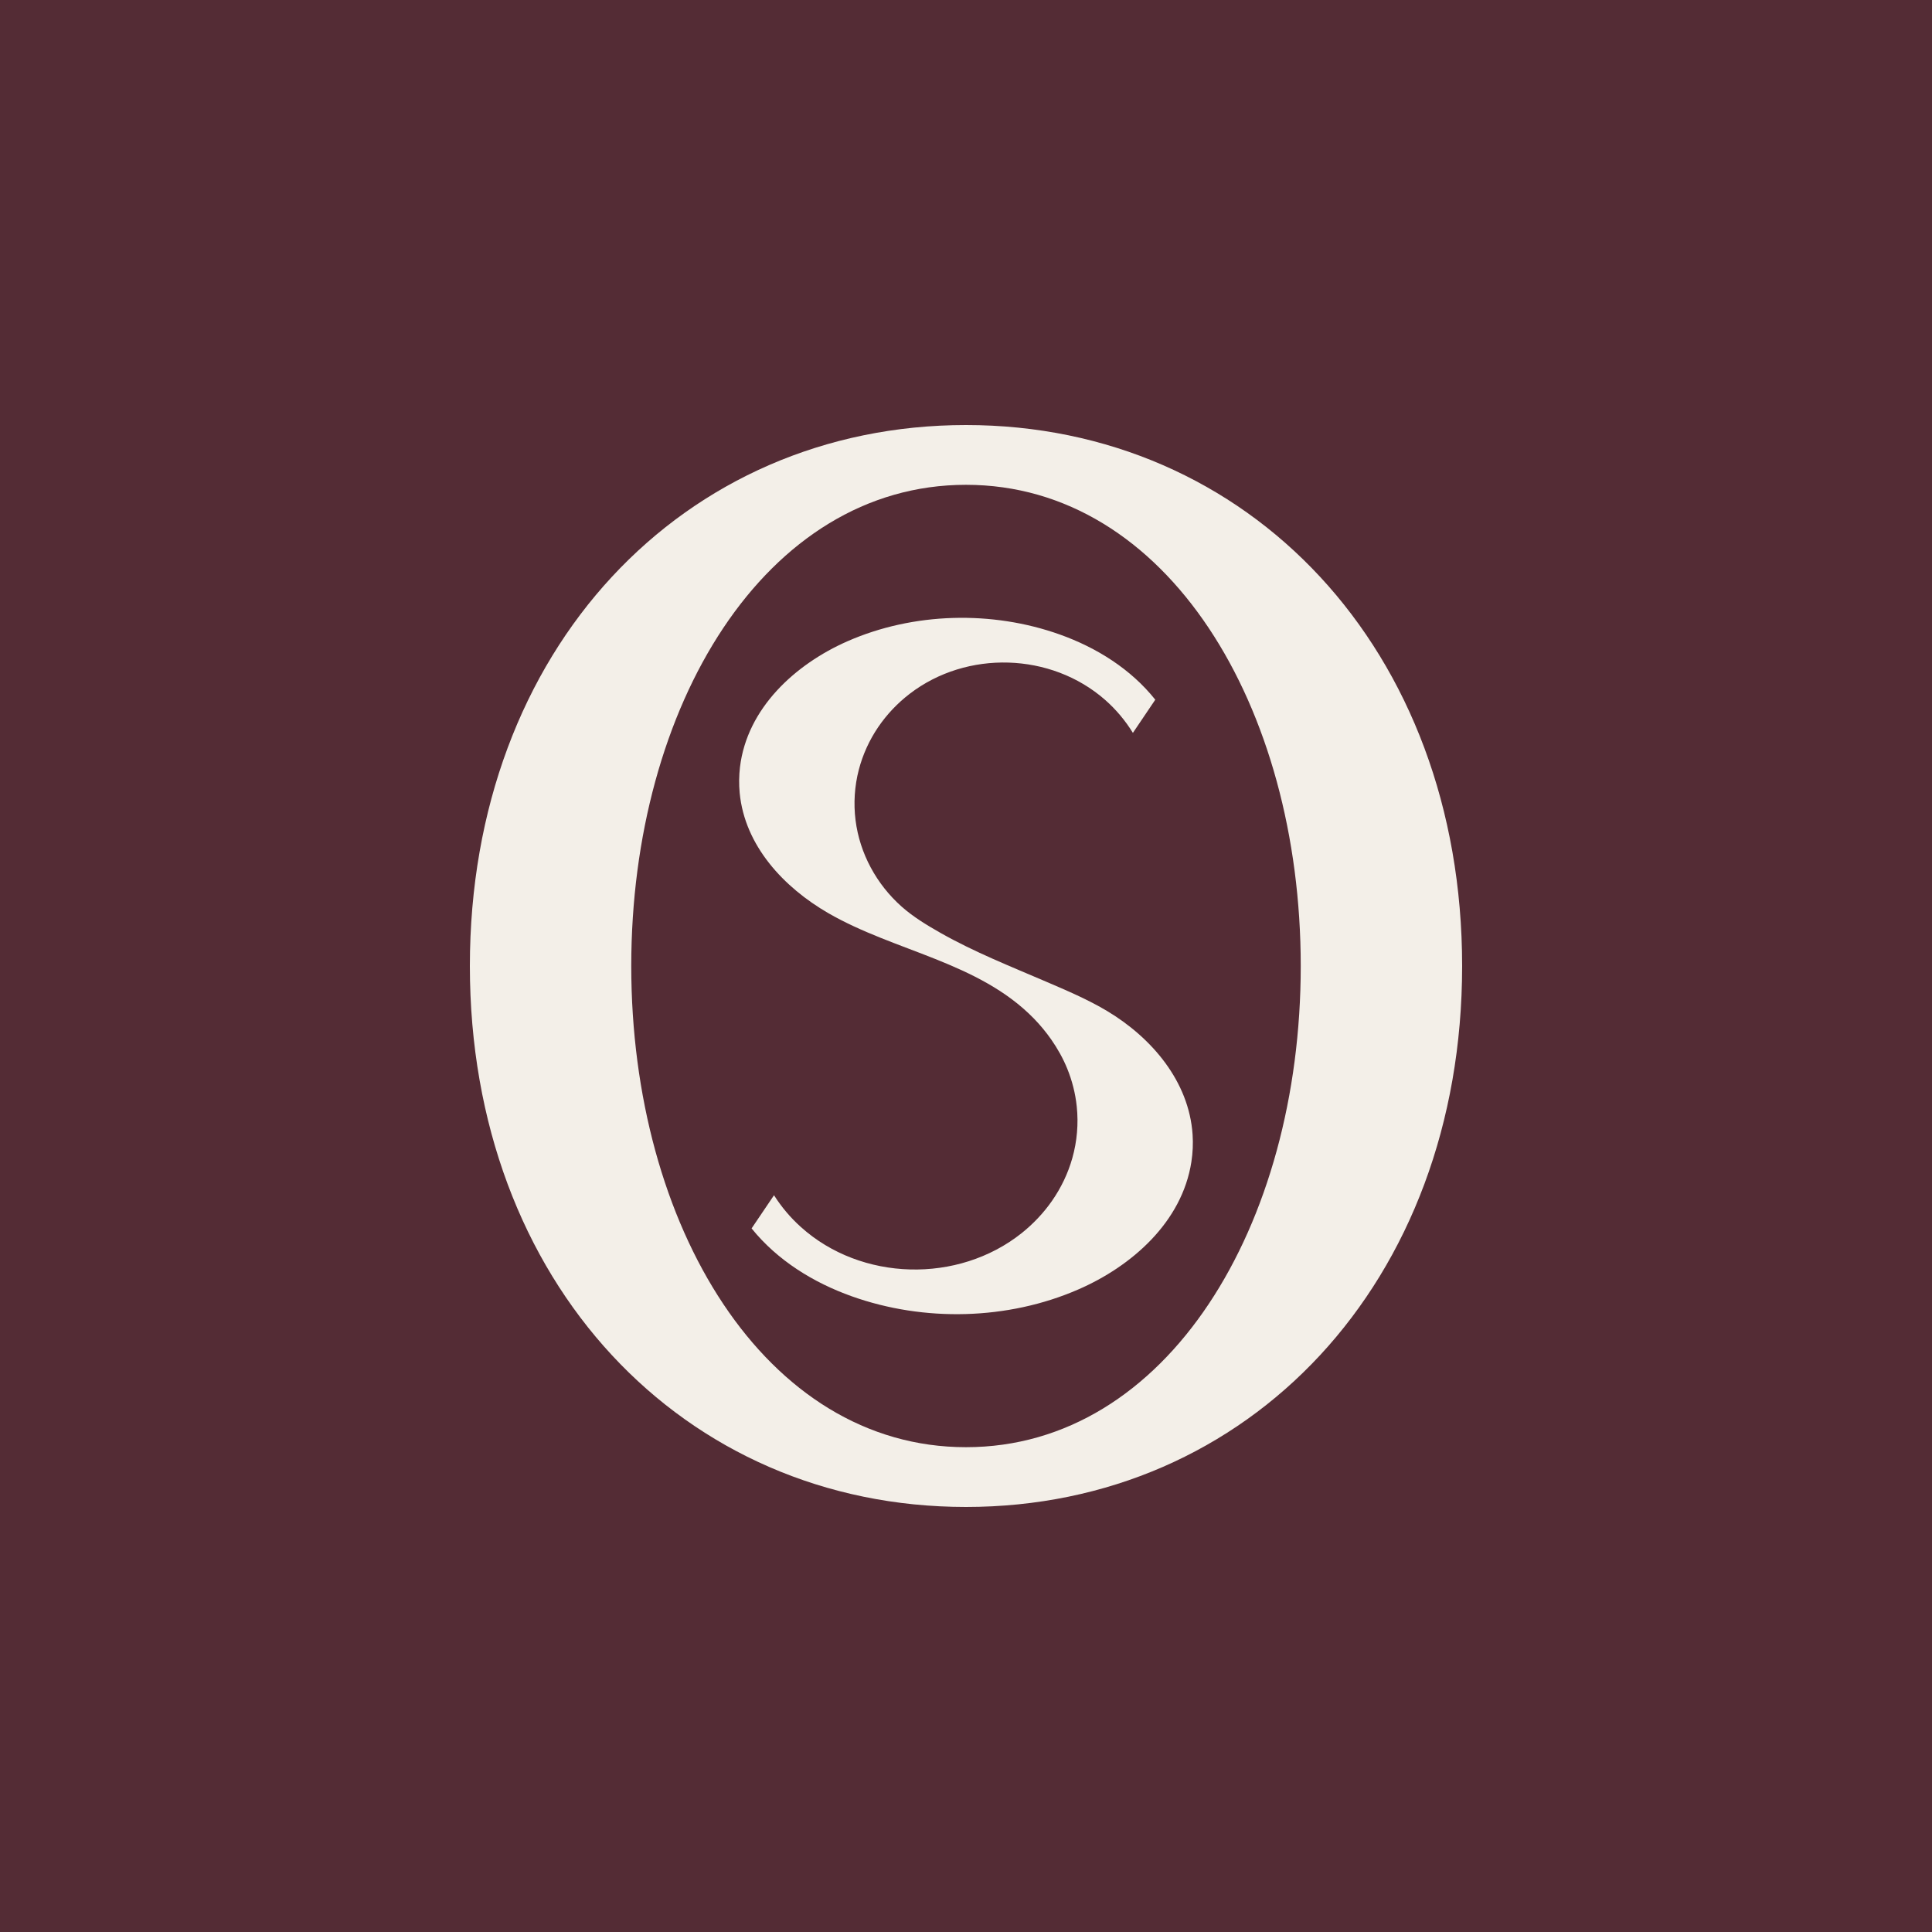
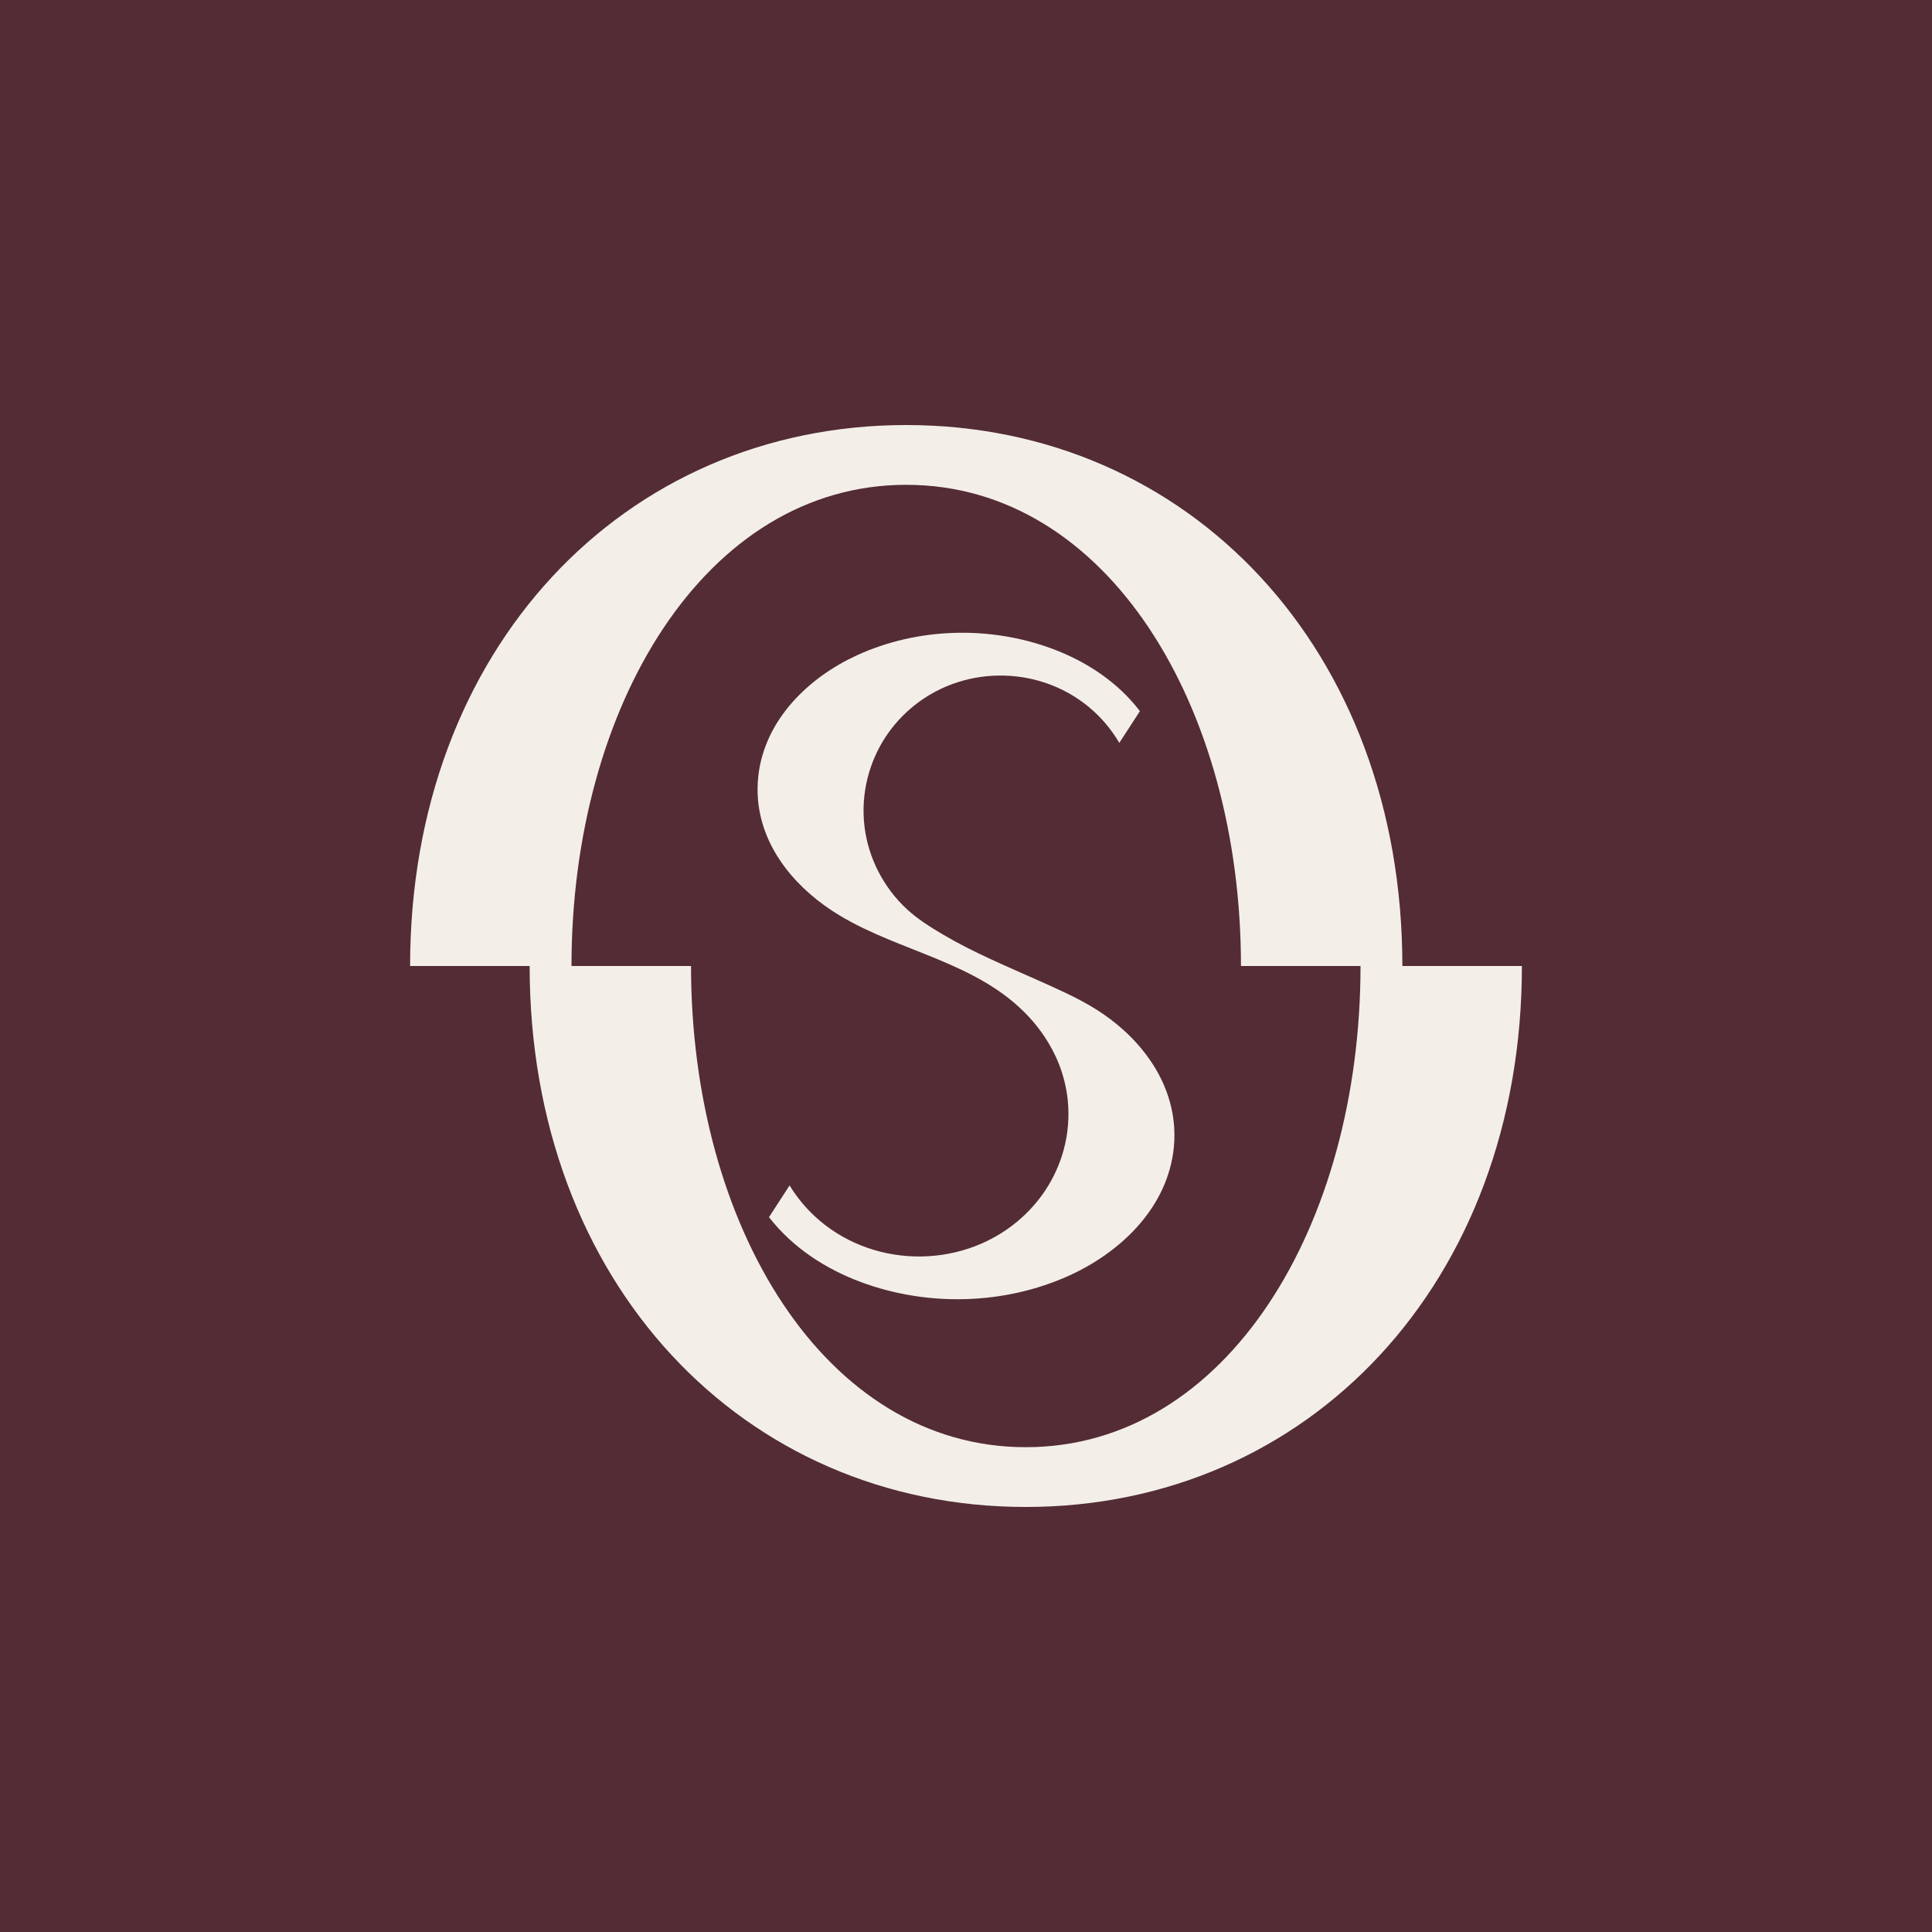
<svg xmlns="http://www.w3.org/2000/svg" viewBox="0 0 512 512" width="512" height="512" role="img" aria-labelledby="t">
  <rect id="background" width="512" height="512" fill="#542C35" />
  <g id="symbol" fill="#F3EFE8">
-     <path id="symbol-o" d="M256 112.64C330.94 112.64 387.48 172.13 387.48 256C387.48 339.87 330.94 399.36 256 399.36C181.06 399.36 124.52 339.87 124.52 256C124.52 172.13 181.06 112.64 256 112.64ZM167.29 256C167.29 324.86 202.77 383.52 256 383.52C309.23 383.52 344.71 324.86 344.71 256C344.71 187.14 309.23 128.48 256 128.48C202.77 128.48 167.29 187.14 167.29 256Z" />
-     <path id="symbol-s" d="M306.16 185.43C299.69 177.3 290.6 171.63 280.89 168.16C262.91 161.74 242.05 162.26 224.54 169.96C210.78 176.02 197.97 187.66 196.1 203.31C195.84 205.56 195.81 207.85 196.02 210.11C197.36 224.16 207.75 235.19 219.49 241.98C237.1 252.17 259.33 254.9 273.99 269.92C275.67 271.65 277.21 273.51 278.59 275.48C280.27 277.89 281.71 280.46 282.82 283.18C284.13 286.39 284.99 289.78 285.35 293.23C285.83 297.81 285.43 302.47 284.18 306.9C283.04 310.94 281.2 314.78 278.8 318.23C276.55 321.46 273.81 324.35 270.73 326.81C253.91 340.2 228.25 339.59 212.24 325.17C209.49 322.7 207.1 319.87 205.12 316.75L199.18 325.54C206.02 334.02 215.56 339.91 225.75 343.54C244.87 350.36 267.06 349.85 285.71 341.74C299.89 335.59 313.26 323.89 315.73 307.9C316.1 305.51 316.21 303.08 316.05 300.67C315.1 286.55 305.2 275.03 293.5 267.99C288.32 264.88 282.68 262.49 277.14 260.11C267.75 256.08 258.23 252.31 249.32 247.27C245.69 245.21 242.08 243.04 238.94 240.26C232.31 234.37 227.84 226.2 226.73 217.37C226.17 212.91 226.46 208.35 227.59 204C228.64 199.98 230.38 196.15 232.71 192.72C235.01 189.33 237.86 186.33 241.11 183.84C256.23 172.25 278.53 172.89 292.87 185.48C295.75 188.01 298.22 190.96 300.23 194.22Z" />
+     <path id="symbol-o" d="M240.16 112.64C315.1 112.64 371.64 172.13 371.64 256L403.32 256C403.32 339.87 346.78 399.36 271.84 399.36C196.9 399.36 140.36 339.87 140.36 256L108.68 256C108.68 172.13 165.22 112.64 240.16 112.64ZM328.87 256C328.87 187.14 293.38 128.48 240.16 128.48C186.93 128.48 151.45 187.14 151.45 256L183.13 256C183.13 324.86 218.62 383.52 271.84 383.52C325.07 383.52 360.55 324.86 360.55 256Z" />
+     <path id="symbol-s" d="M302.09 188.46C296.15 180.68 287.79 175.25 278.87 171.93C262.35 165.78 243.18 166.28 227.1 173.66C214.45 179.45 202.69 190.59 200.97 205.57C200.72 207.73 200.7 209.91 200.89 212.08C202.13 225.53 211.67 236.08 222.46 242.58C238.63 252.34 259.06 254.94 272.53 269.33C274.07 270.98 275.49 272.76 276.76 274.65C278.3 276.95 279.62 279.41 280.64 282.02C281.85 285.09 282.64 288.33 282.97 291.63C283.41 296.01 283.04 300.47 281.89 304.71C280.84 308.58 279.15 312.25 276.95 315.56C274.88 318.65 272.36 321.42 269.53 323.77C254.08 336.59 230.5 336 215.79 322.2C213.27 319.84 211.07 317.13 209.25 314.15L203.79 322.56C210.08 330.67 218.85 336.31 228.2 339.78C245.77 346.31 266.16 345.82 283.3 338.06C296.32 332.17 308.61 320.98 310.88 305.67C311.22 303.39 311.32 301.06 311.17 298.75C310.3 285.24 301.21 274.21 290.46 267.48C285.7 264.5 280.51 262.22 275.42 259.94C266.79 256.08 258.05 252.47 249.86 247.64C246.53 245.67 243.21 243.6 240.33 240.94C234.23 235.3 230.12 227.48 229.1 219.03C228.59 214.76 228.86 210.4 229.9 206.24C230.86 202.39 232.46 198.72 234.6 195.43C236.71 192.19 239.33 189.32 242.32 186.94C256.21 175.84 276.7 176.46 289.87 188.51C292.52 190.93 294.79 193.75 296.63 196.87Z" />
  </g>
</svg>
